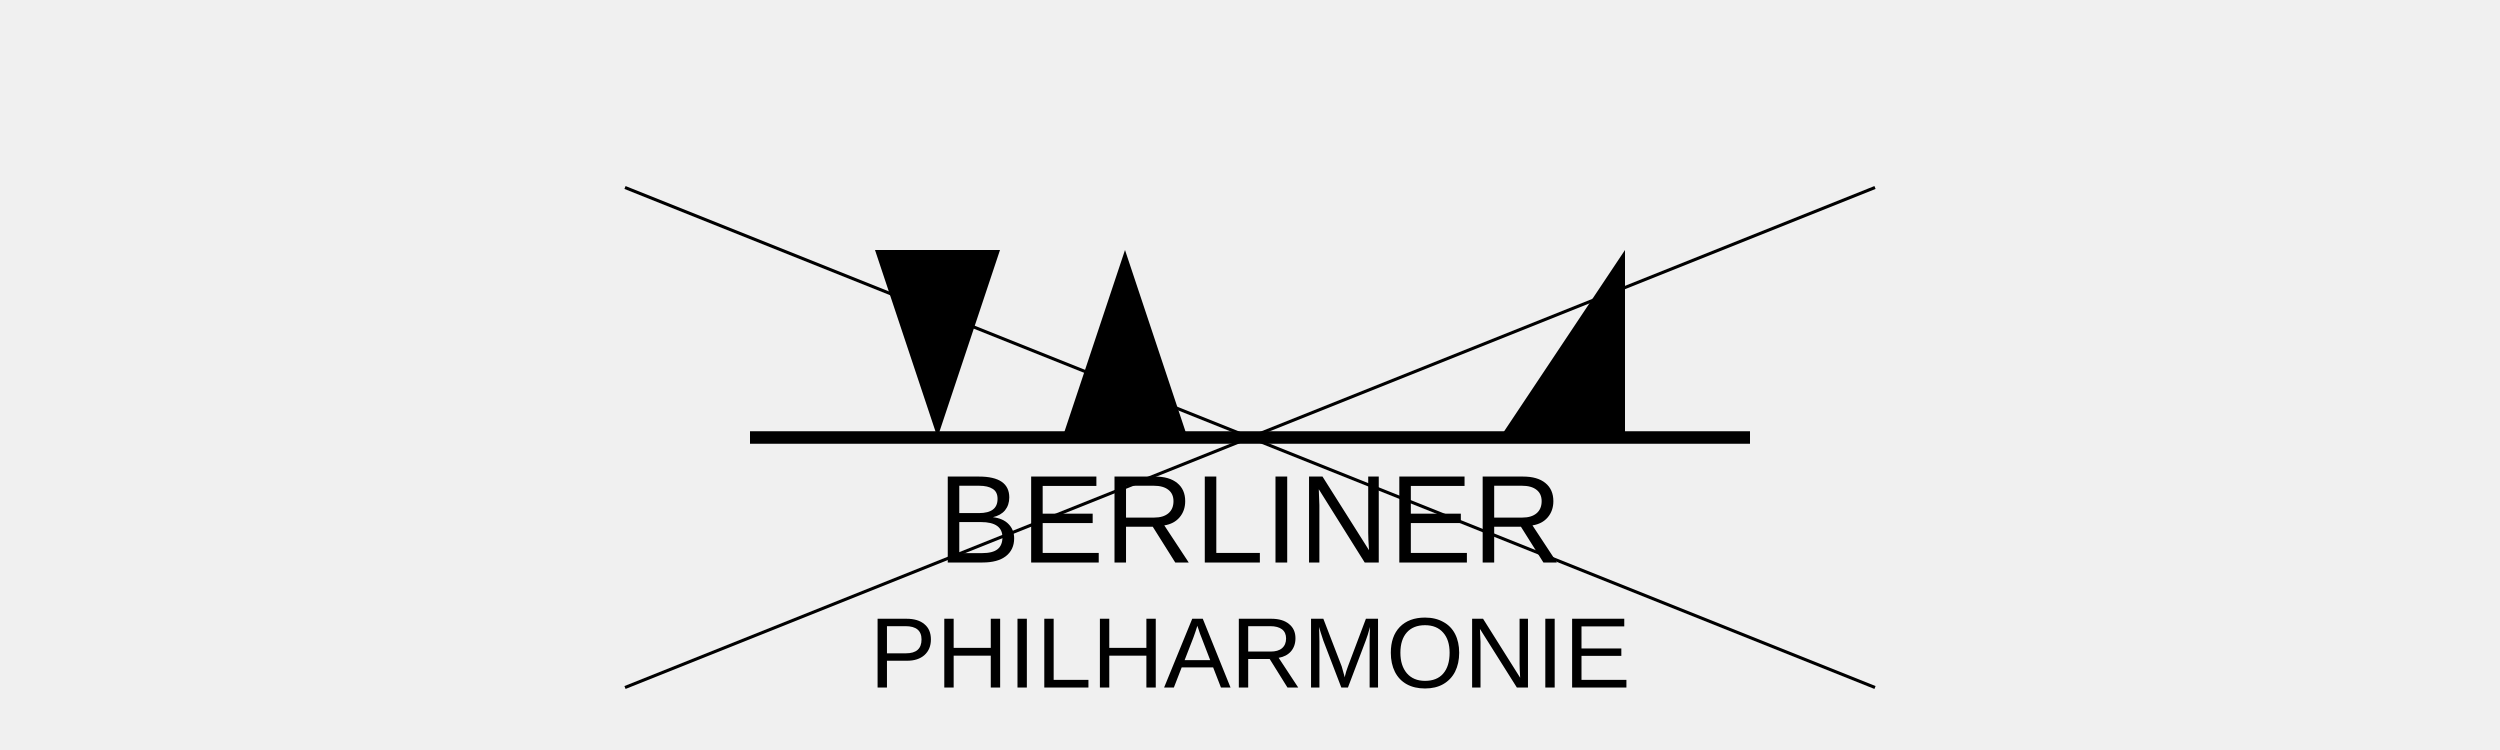
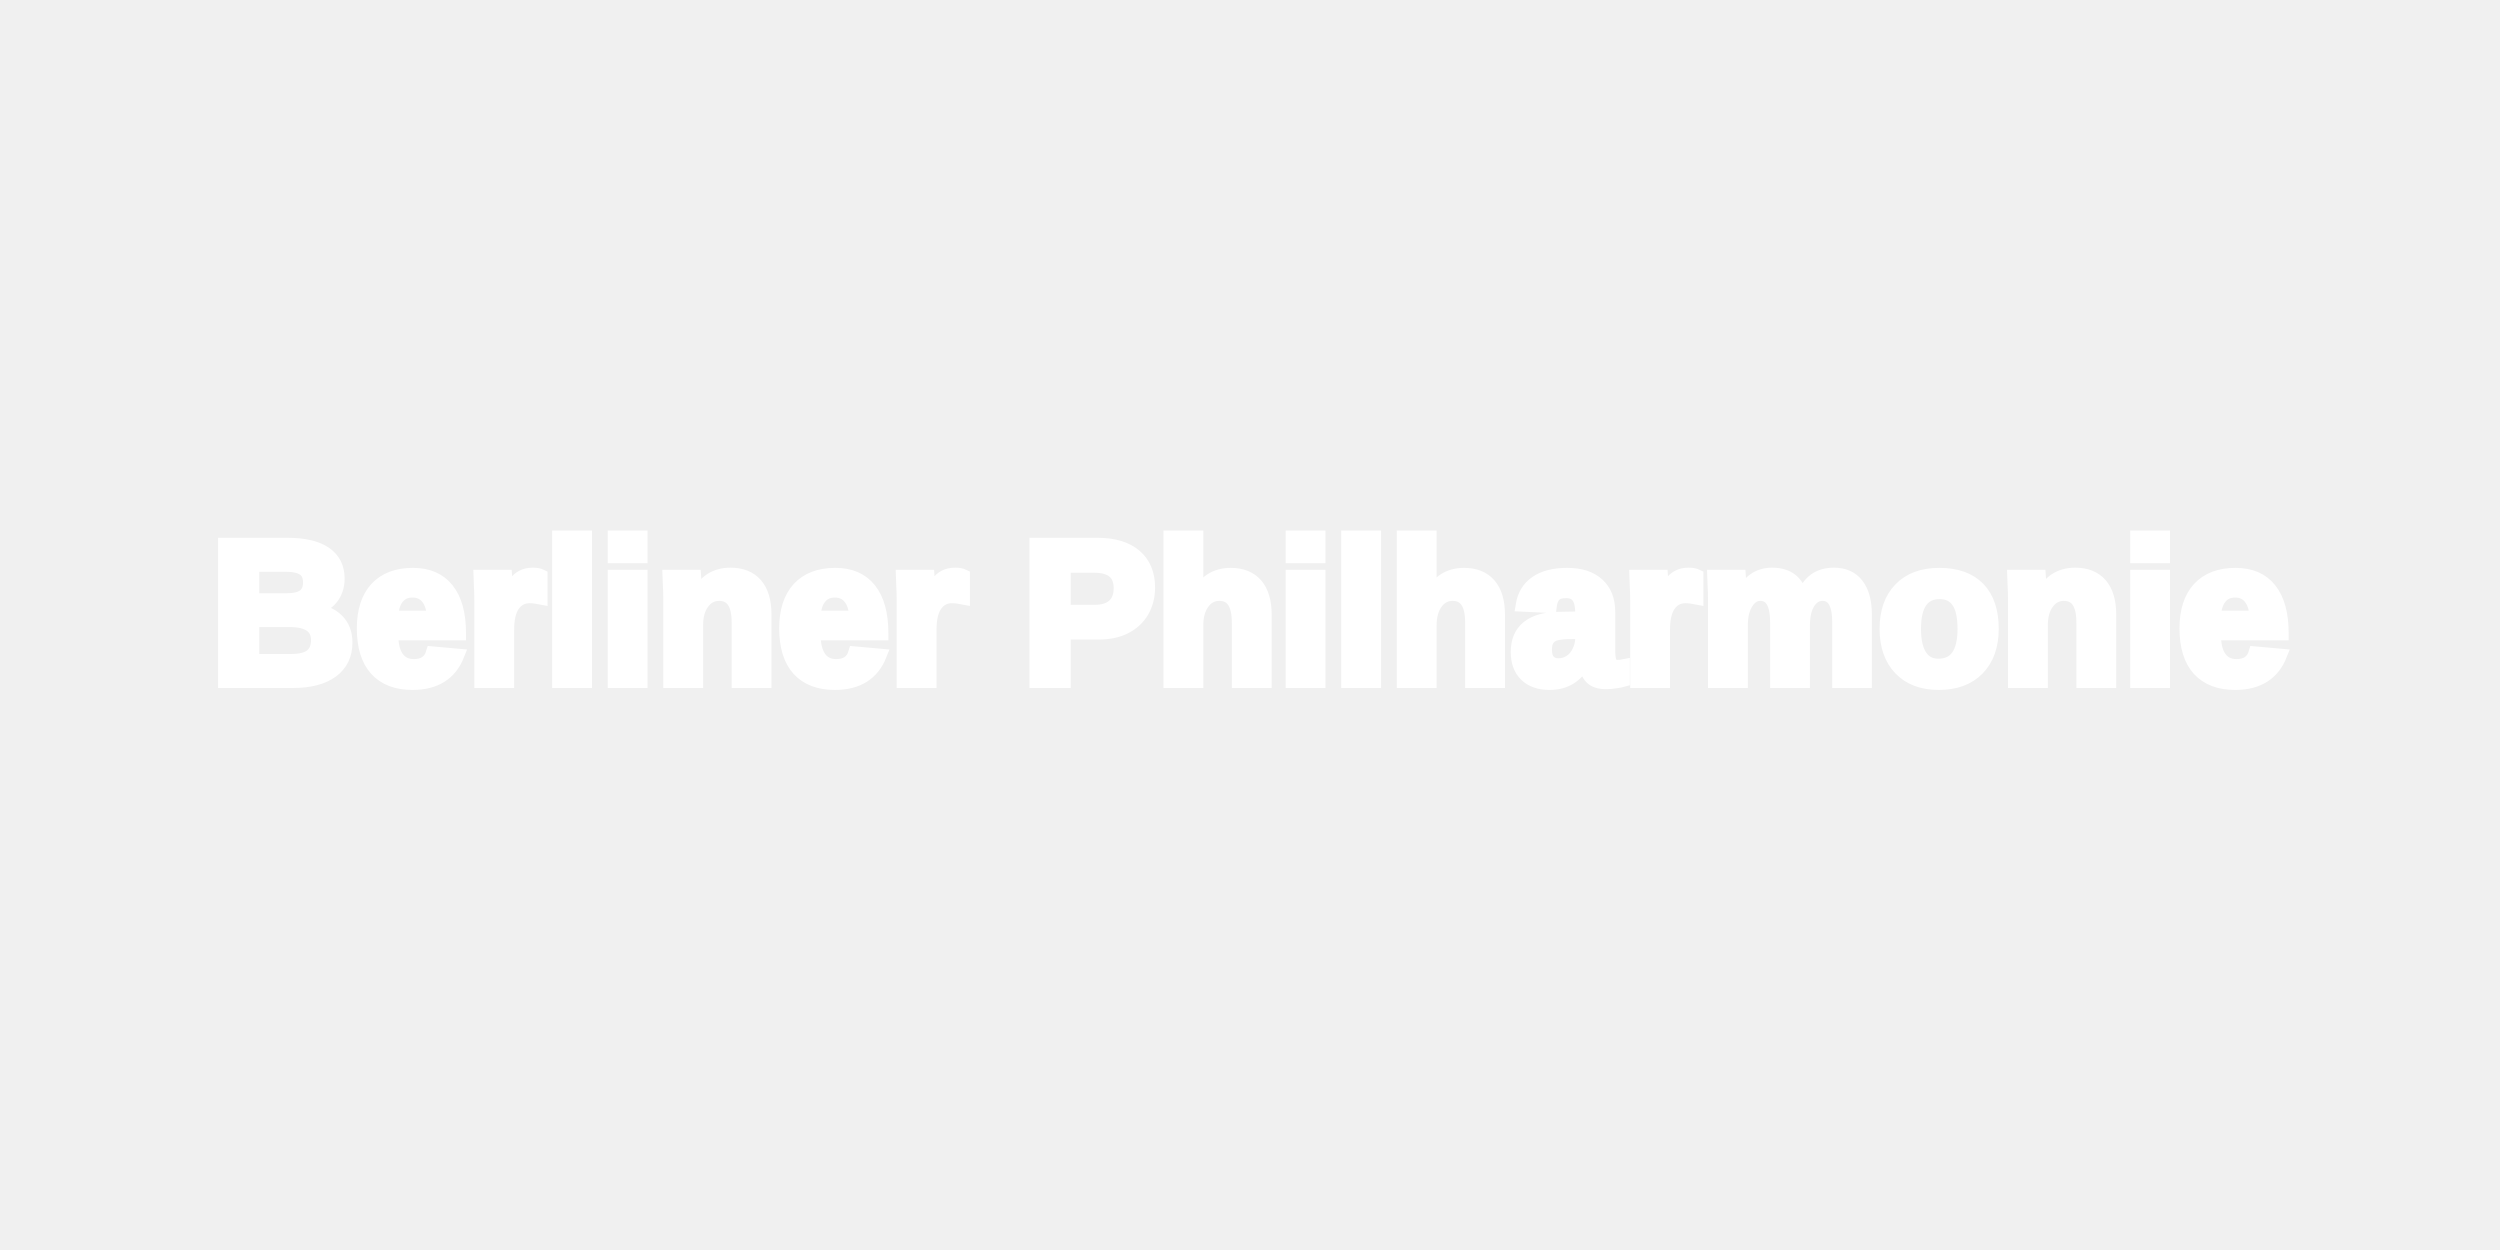
- <svg xmlns="http://www.w3.org/2000/svg" width="200" height="60" viewBox="0 0 200 60" fill="none">
-   <style>
-     .logo-text { fill: currentColor; }
-   </style>
-   <g transform="translate(20, 10)">
-     <path d="M30,5 L130,45 M130,5 L30,45" stroke="currentColor" stroke-width="0.25" />
-     <path d="M40,25 h80" stroke="currentColor" stroke-width="1" />
-     <path class="logo-text" d="M50,10 l5,15 l5,-15 M70,10 l-5,15 h10 M90,10 v15 M110,10 v15 h-10" fill="currentColor" />
-     <text x="80" y="35" font-family="Arial" font-size="10" fill="currentColor" text-anchor="middle">BERLINER</text>
-     <text x="80" y="45" font-family="Arial" font-size="8" fill="currentColor" text-anchor="middle">PHILHARMONIE</text>
+ <svg xmlns="http://www.w3.org/2000/svg" width="100%" height="100%" viewBox="0 0 200 100" version="1.1">
+   <g fill="white" stroke="white">
+     <text x="50%" y="50%" text-anchor="middle" dominant-baseline="middle" font-family="Arial" font-size="16" font-weight="bold">
+             Berliner Philharmonie
+         </text>
  </g>
</svg>
